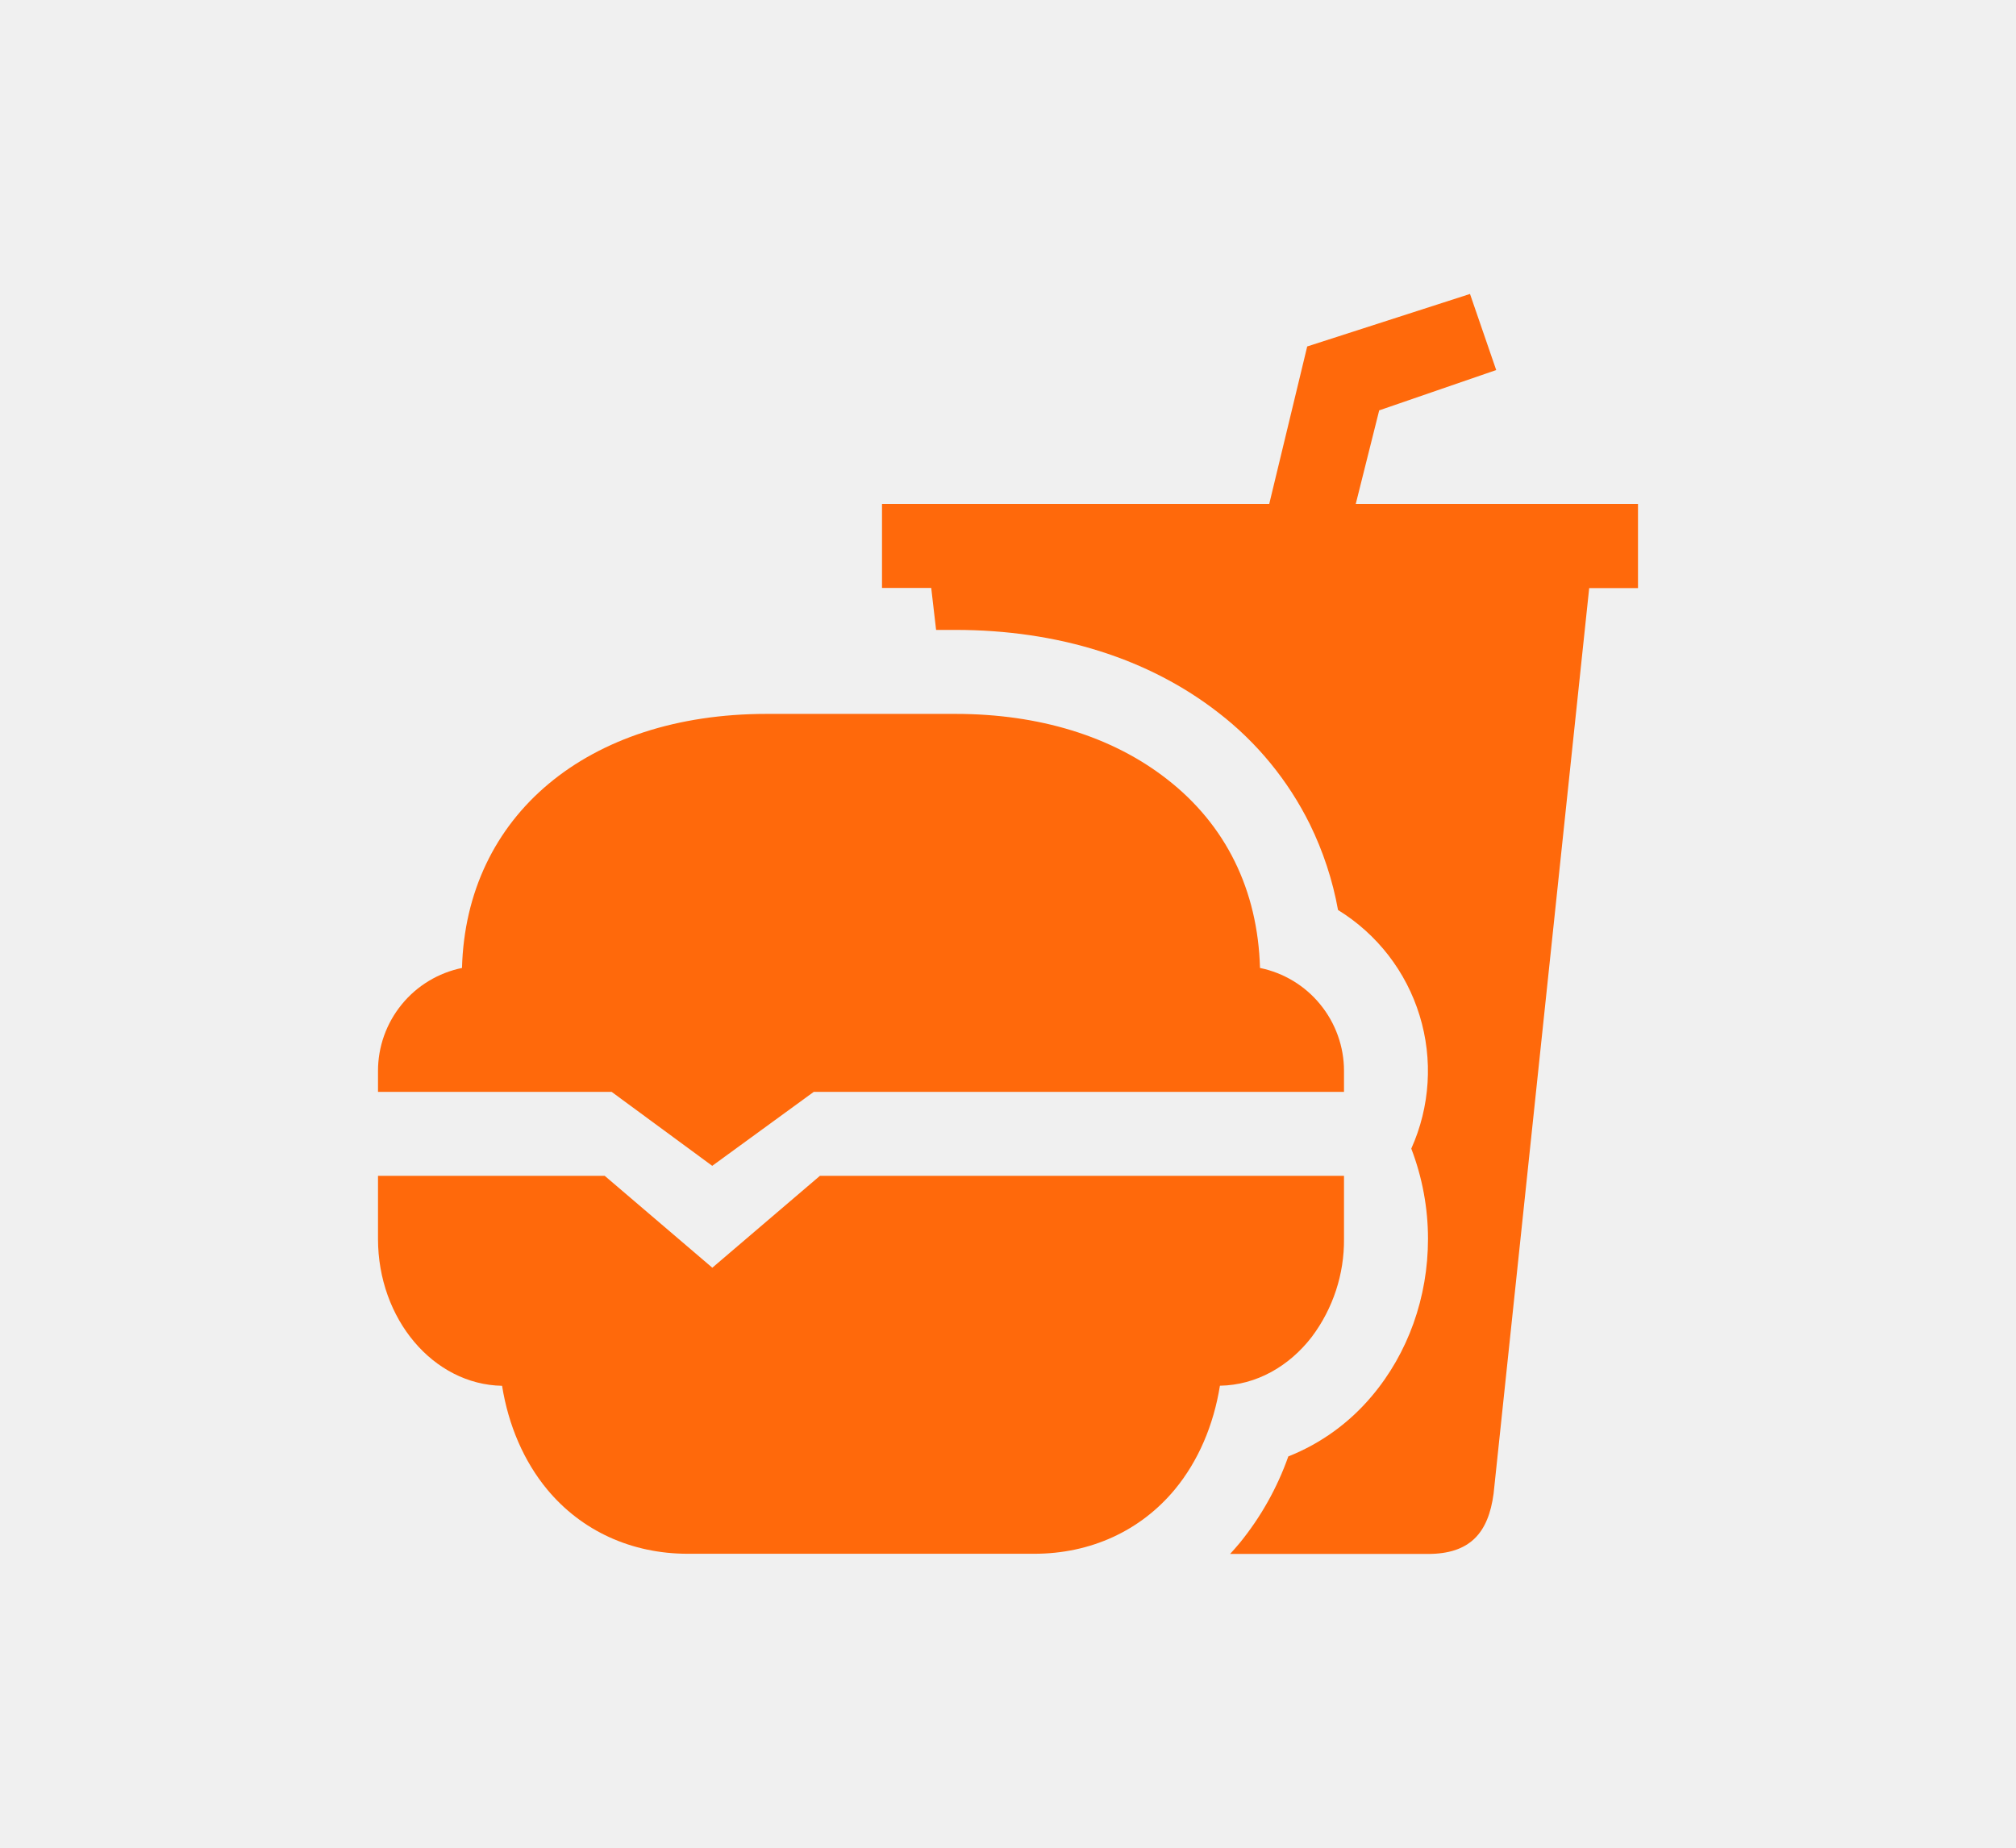
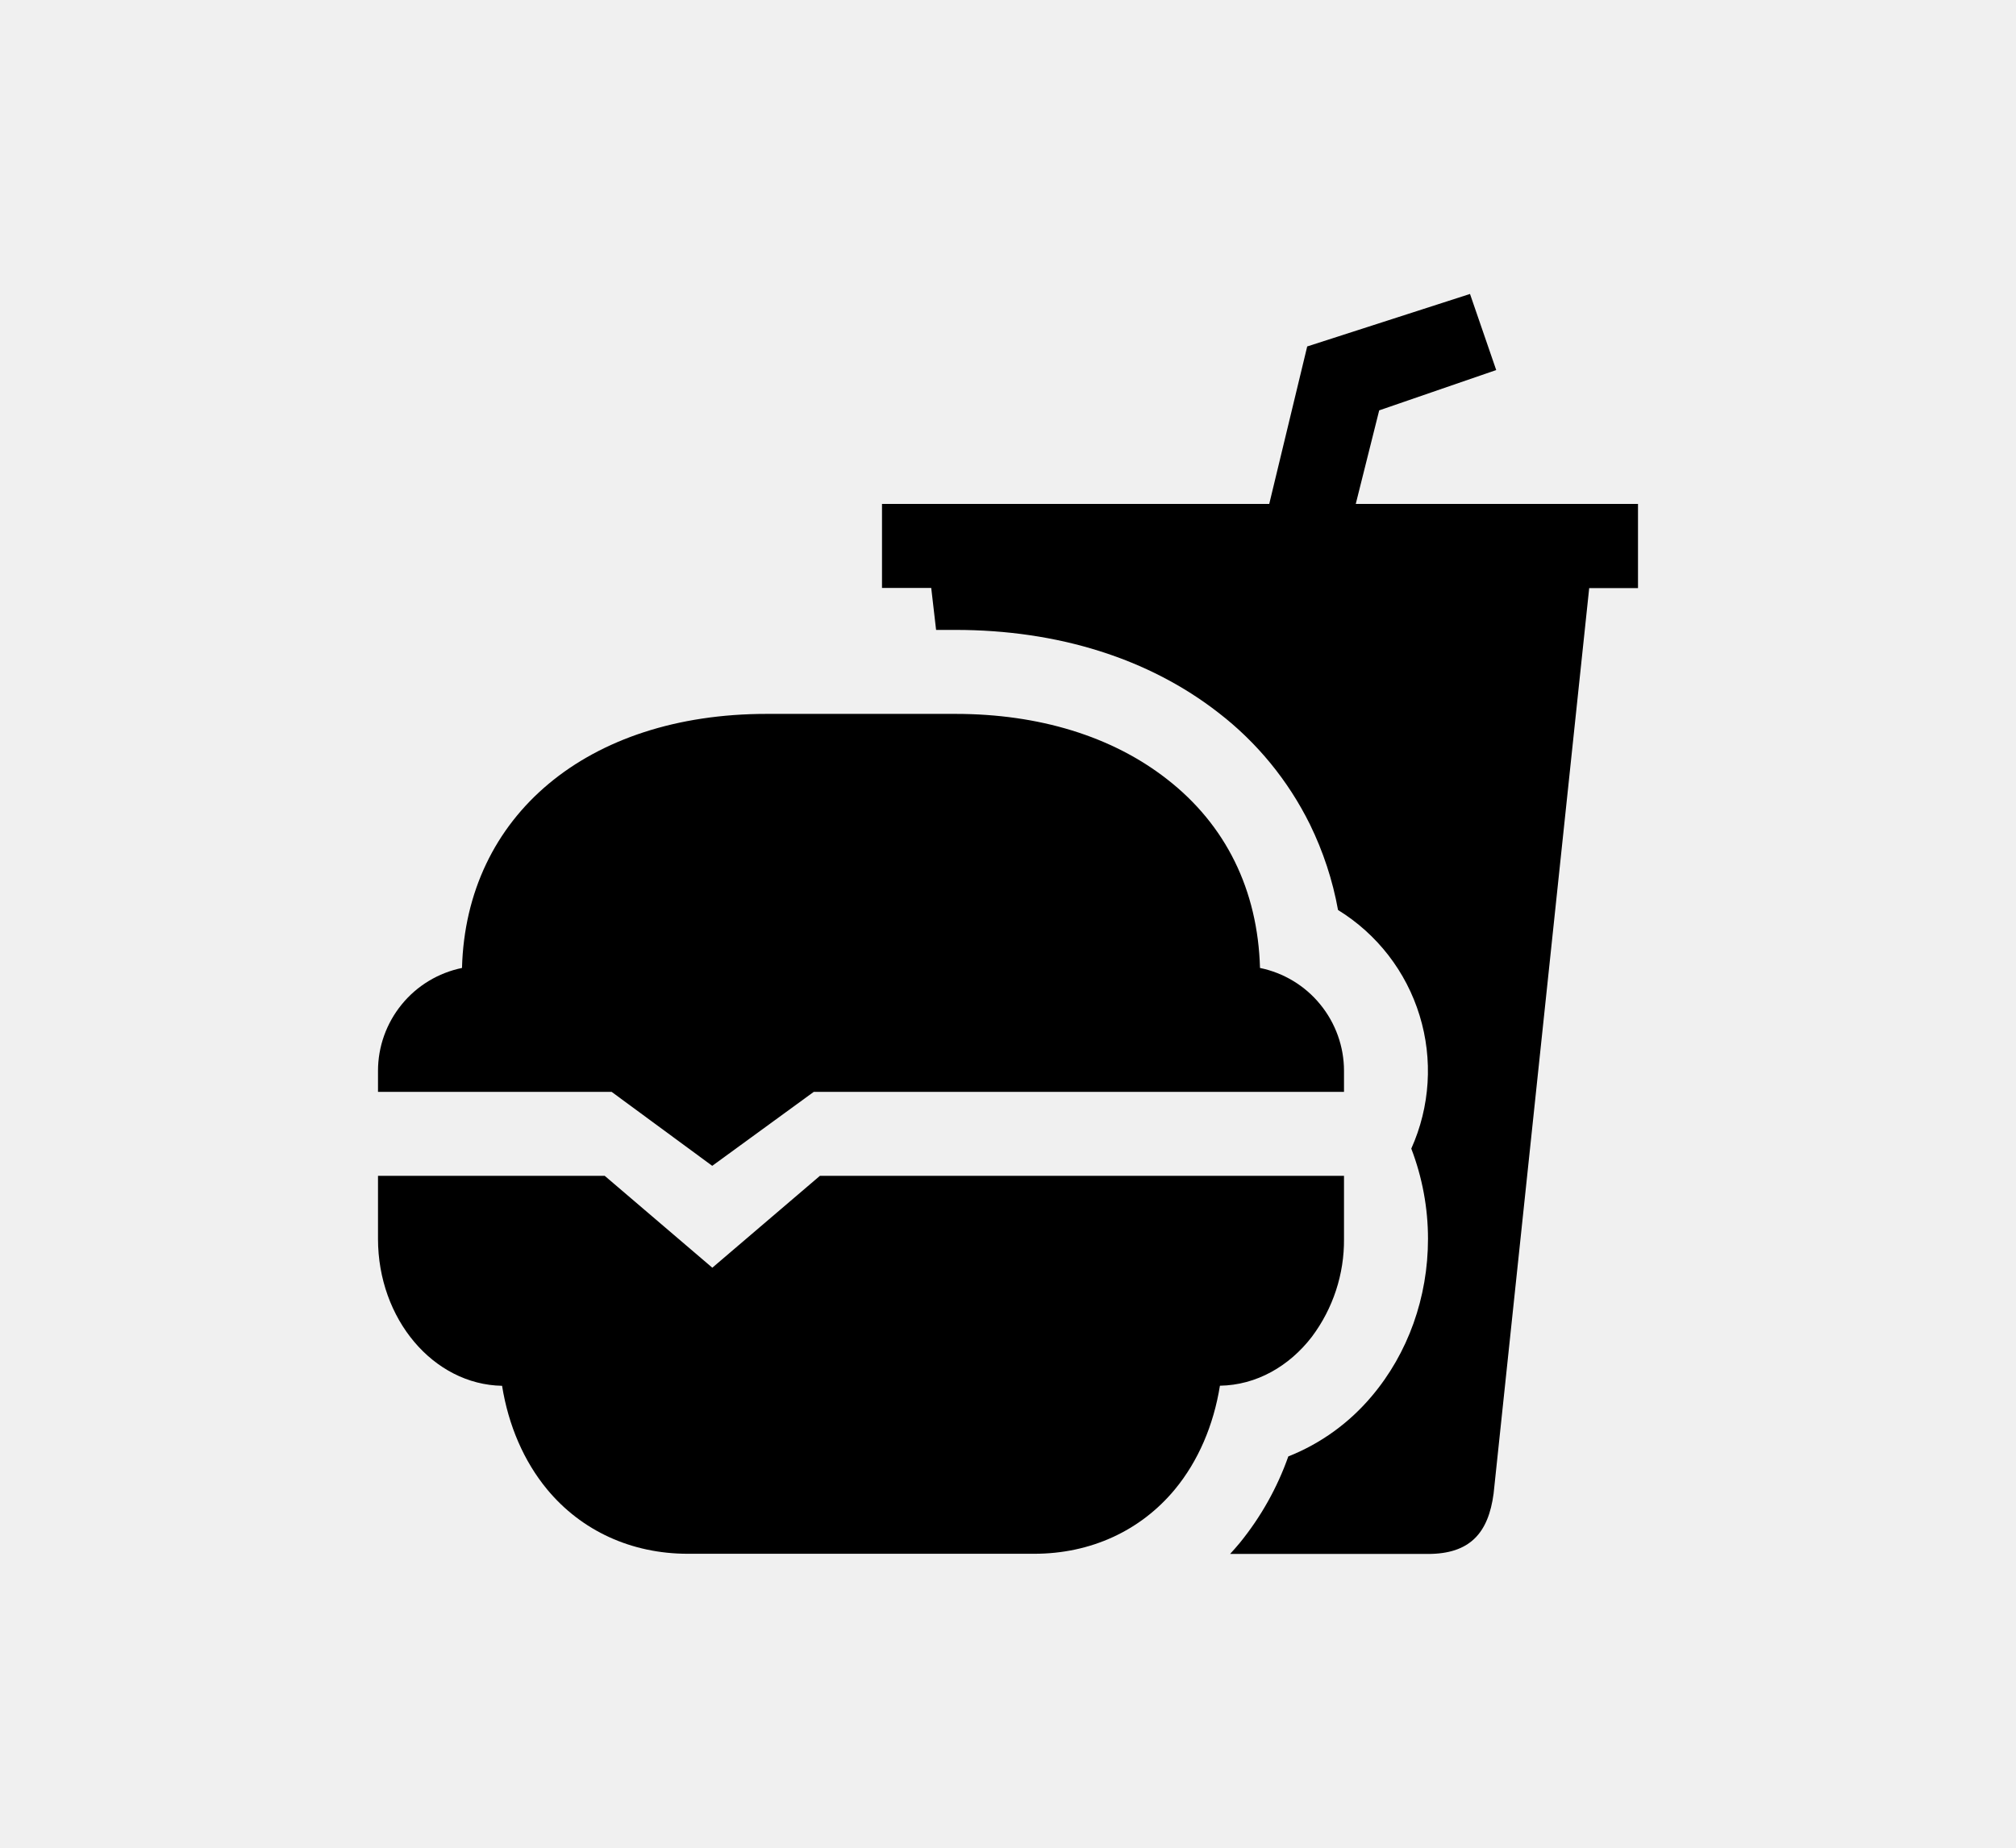
- <svg xmlns="http://www.w3.org/2000/svg" width="24" height="22" viewBox="0 0 24 22" fill="none">
+ <svg xmlns="http://www.w3.org/2000/svg" viewBox="0 0 24 22" fill="none">
  <g clip-path="url(#clip0_378_891)">
-     <path d="M16 14H9.761L8.48 15.094L7.199 14H4.5V14.75C4.5 15.706 5.16 16.485 5.977 16.5C6.053 16.973 6.237 17.399 6.513 17.733C6.922 18.227 7.517 18.5 8.188 18.5H12.312C12.983 18.5 13.578 18.227 13.987 17.733C14.263 17.399 14.447 16.972 14.523 16.499C14.957 16.492 15.347 16.268 15.617 15.917C15.869 15.581 16.004 15.171 16 14.75V14ZM7.281 13L8.479 13.881L9.688 13H16V12.75C16 12.462 15.9 12.183 15.718 11.96C15.536 11.736 15.282 11.583 15 11.525C14.974 10.597 14.594 9.821 13.89 9.275C13.24 8.768 12.37 8.5 11.375 8.5H9.125C6.993 8.5 5.549 9.712 5.5 11.525C5.218 11.583 4.964 11.736 4.782 11.96C4.6 12.183 4.5 12.462 4.5 12.75V13H7.281Z" fill="#FF690B" />
-     <path d="M18.471 6H16.14L16.419 4.886L17.812 4.406L17.5 3.5L15.562 4.125L15.11 6H10.5V7H11.086L11.144 7.5H11.375C12.594 7.5 13.677 7.841 14.504 8.485C14.964 8.839 15.336 9.294 15.594 9.815C15.752 10.138 15.865 10.481 15.929 10.835C16.395 11.122 16.74 11.568 16.9 12.091C17.061 12.614 17.025 13.177 16.801 13.676C16.932 14.018 17 14.383 17 14.75C17 15.448 16.762 16.113 16.331 16.623C16.064 16.941 15.723 17.188 15.337 17.341C15.205 17.715 15.009 18.064 14.758 18.372C14.721 18.416 14.683 18.46 14.644 18.502H17C17.5 18.502 17.719 18.252 17.781 17.783L18.919 7.002H19.5V6H18.471Z" fill="#FF690B" />
+     <path d="M16 14H9.761L8.48 15.094L7.199 14H4.5V14.75C4.5 15.706 5.16 16.485 5.977 16.5C6.053 16.973 6.237 17.399 6.513 17.733C6.922 18.227 7.517 18.5 8.188 18.5H12.312C12.983 18.5 13.578 18.227 13.987 17.733C14.263 17.399 14.447 16.972 14.523 16.499C14.957 16.492 15.347 16.268 15.617 15.917C15.869 15.581 16.004 15.171 16 14.75V14ZM7.281 13L8.479 13.881L9.688 13H16V12.75C16 12.462 15.9 12.183 15.718 11.96C15.536 11.736 15.282 11.583 15 11.525C14.974 10.597 14.594 9.821 13.89 9.275C13.24 8.768 12.37 8.5 11.375 8.5H9.125C6.993 8.5 5.549 9.712 5.5 11.525C5.218 11.583 4.964 11.736 4.782 11.96C4.6 12.183 4.5 12.462 4.5 12.75V13H7.281Z" fill="currentColor" />
+     <path d="M18.471 6H16.14L16.419 4.886L17.812 4.406L17.5 3.5L15.562 4.125L15.11 6H10.5V7H11.086L11.144 7.5H11.375C12.594 7.5 13.677 7.841 14.504 8.485C14.964 8.839 15.336 9.294 15.594 9.815C15.752 10.138 15.865 10.481 15.929 10.835C16.395 11.122 16.74 11.568 16.9 12.091C17.061 12.614 17.025 13.177 16.801 13.676C16.932 14.018 17 14.383 17 14.75C17 15.448 16.762 16.113 16.331 16.623C16.064 16.941 15.723 17.188 15.337 17.341C15.205 17.715 15.009 18.064 14.758 18.372C14.721 18.416 14.683 18.46 14.644 18.502H17C17.5 18.502 17.719 18.252 17.781 17.783L18.919 7.002H19.5V6H18.471Z" fill="currentColor" />
  </g>
  <defs>
    <clipPath id="clip0_378_891">
      <rect width="16" height="16" fill="white" transform="translate(4 3)" />
    </clipPath>
  </defs>
</svg>
